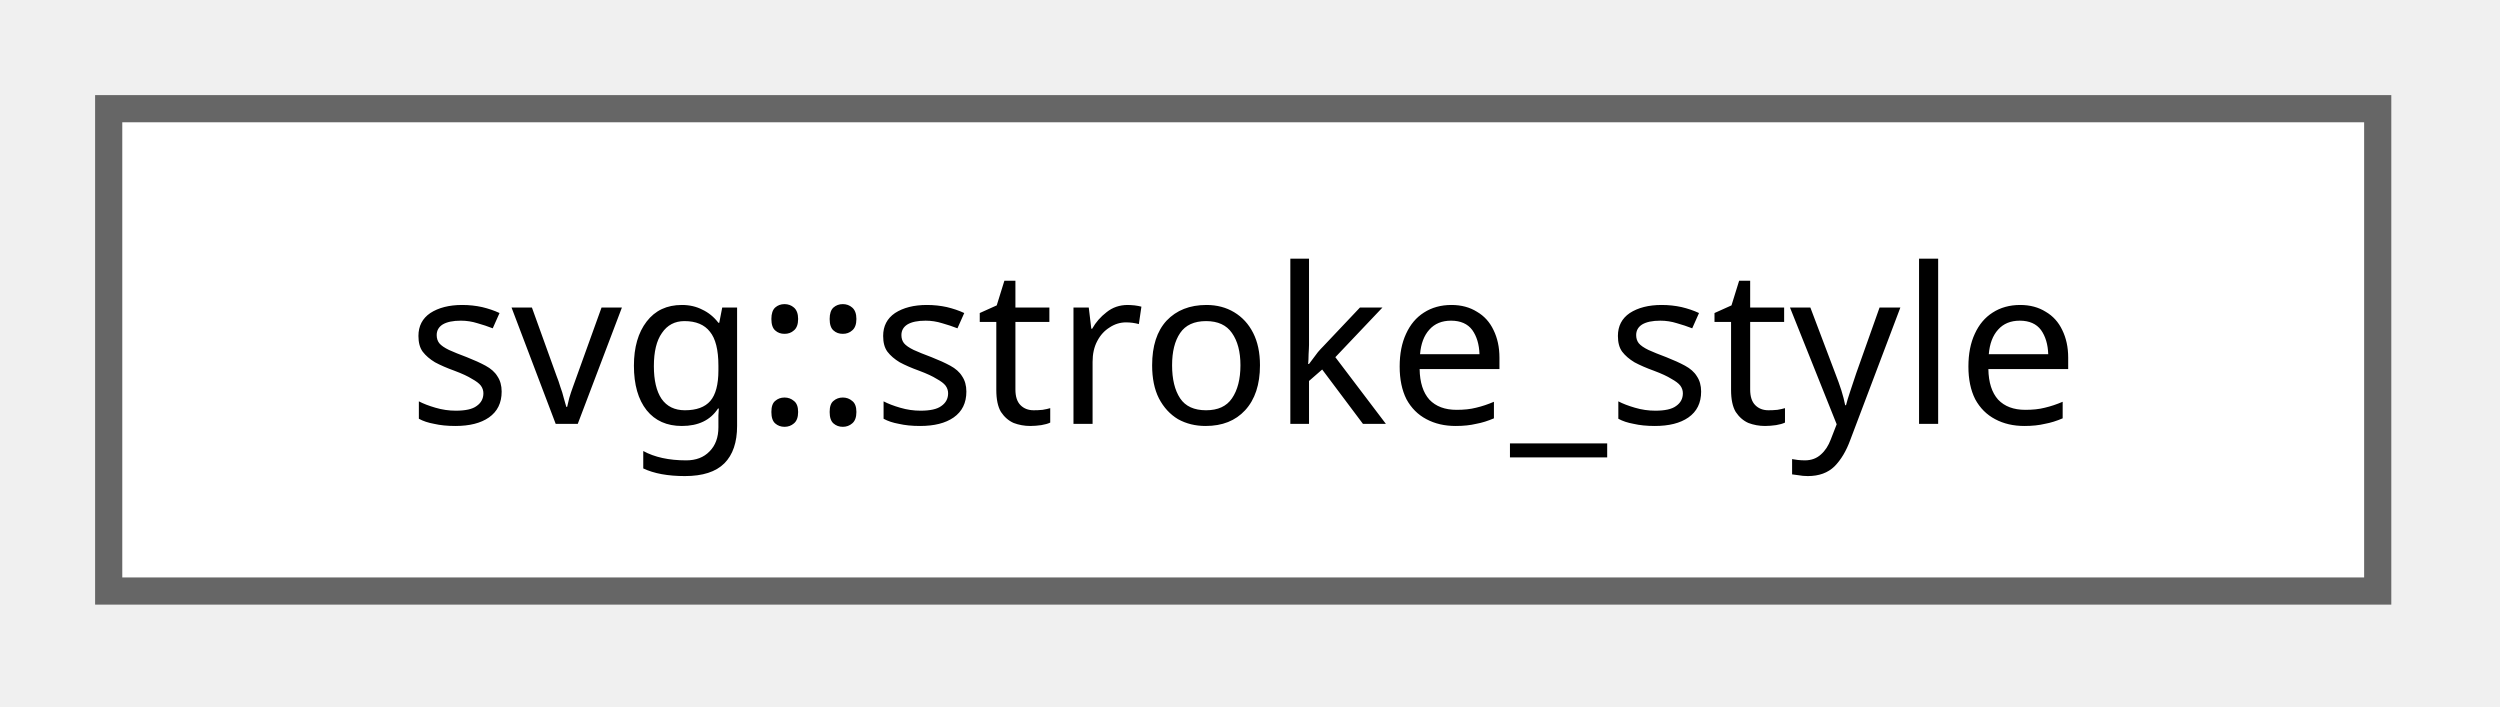
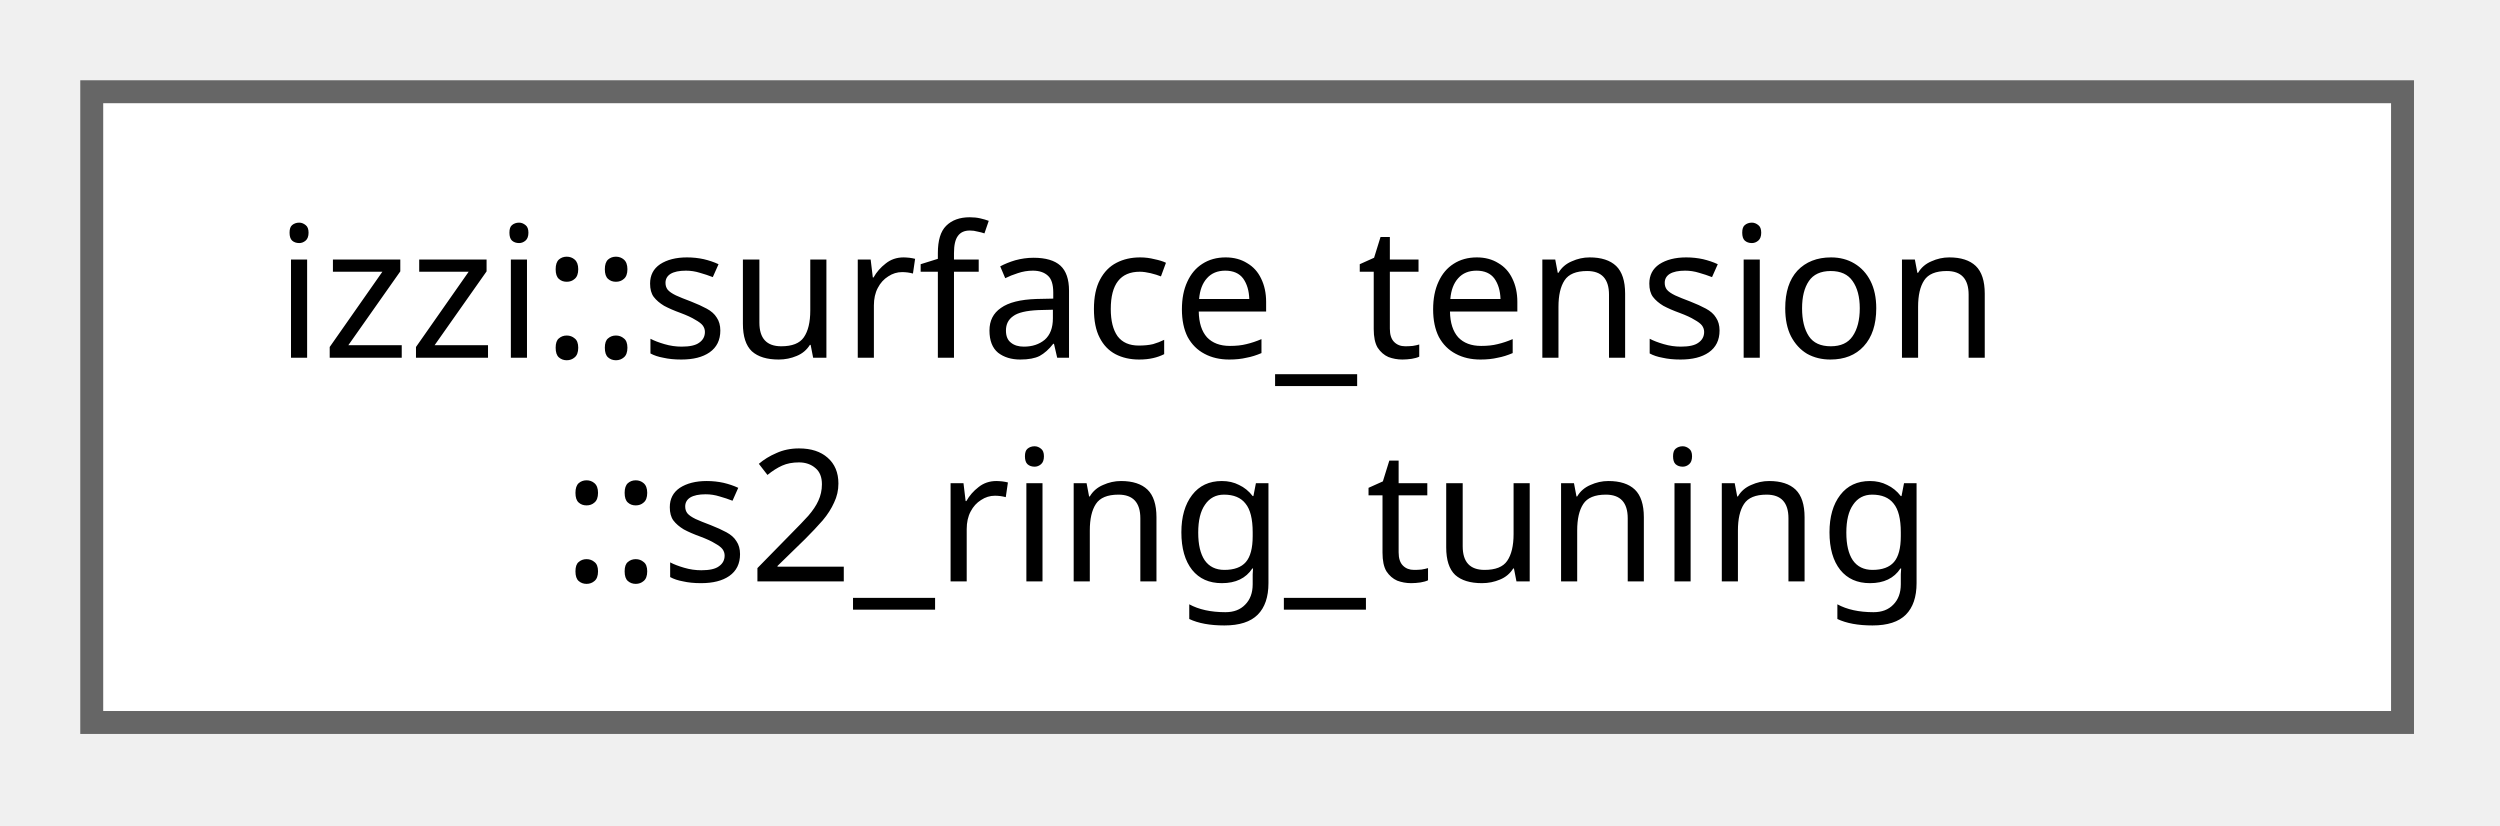
- <svg xmlns="http://www.w3.org/2000/svg" xmlns:xlink="http://www.w3.org/1999/xlink" width="92pt" height="26pt" viewBox="0.00 0.00 92.00 26.00">
-   <g id="graph0" class="graph" transform="scale(1 1) rotate(0) translate(4 21.75)">
+ <svg xmlns="http://www.w3.org/2000/svg" xmlns:xlink="http://www.w3.org/1999/xlink" width="109pt" height="36pt" viewBox="0.00 0.00 109.00 36.00">
+   <g id="graph0" class="graph" transform="scale(1 1) rotate(0) translate(4 31.5)">
    <g id="Node000000" class="node">
      <g id="a_Node000000">
-         <a xlink:href="structsvg_1_1stroke__style.html" target="_top" xlink:title="Additional path/line/polyline stroke styles. NB: https://yuanchuan.dev/fun-with-stroke-dasharray.">
-           <polygon fill="white" stroke="#666666" points="83.5,-17.75 0,-17.75 0,0 83.5,0 83.5,-17.75" />
-           <text xml:space="preserve" text-anchor="middle" x="41.75" y="-6.15" font-family="SourceSans" font-size="8.00">svg::stroke_style</text>
+         <a xlink:href="structizzi_1_1surface__tension_1_1s2__ring__tuning.html" target="_top" xlink:title=" ">
+           <polygon fill="white" stroke="#666666" points="100.75,-27.5 0,-27.5 0,0 100.75,0 100.75,-27.5" />
+           <text xml:space="preserve" text-anchor="start" x="8" y="-15.9" font-family="SourceSans" font-size="8.00">izzi::surface_tension</text>
+           <text xml:space="preserve" text-anchor="middle" x="50.38" y="-6.15" font-family="SourceSans" font-size="8.00">::s2_ring_tuning</text>
        </a>
      </g>
    </g>
  </g>
</svg>
